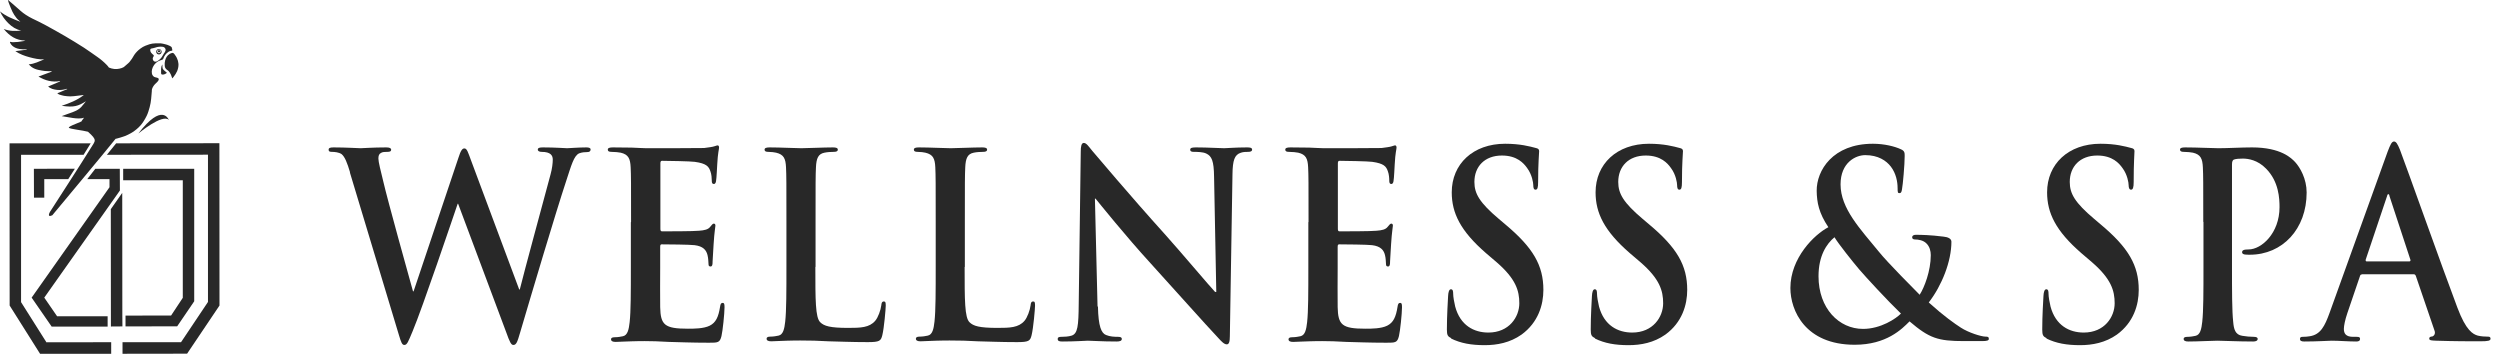
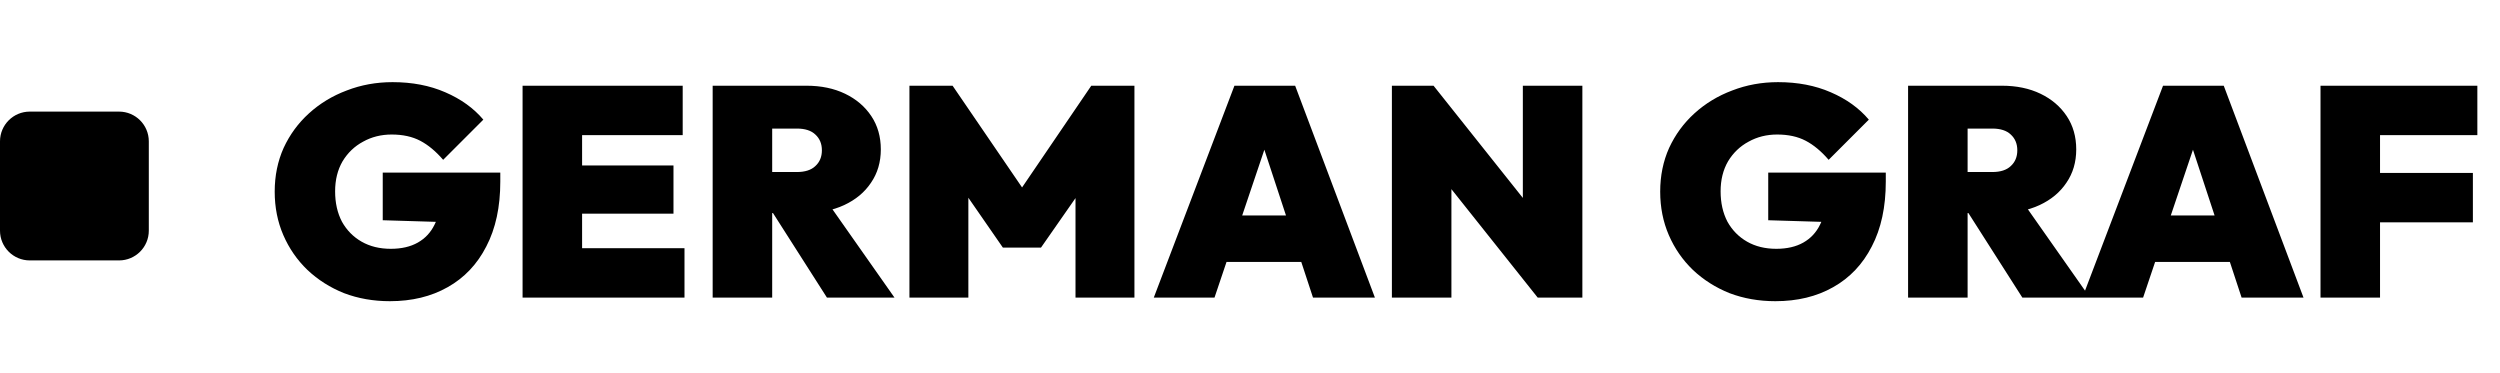
- <svg xmlns="http://www.w3.org/2000/svg" width="212" height="30" viewBox="0 0 212 30" fill="none">
-   <path d="M14.604 6.643C14.588 6.595 14.572 6.555 14.564 6.523C14.525 6.395 14.477 6.276 14.398 6.156C14.334 6.061 14.255 5.973 14.16 5.917C14.025 5.829 13.977 5.702 13.969 5.558C13.953 5.415 13.969 5.271 14.001 5.136C14.064 4.896 14.175 4.697 14.39 4.569C14.453 4.529 14.525 4.513 14.596 4.49C14.683 4.466 14.731 4.521 14.779 4.577C14.874 4.705 14.969 4.832 15.025 4.984C15.072 5.096 15.112 5.207 15.12 5.327C15.12 5.375 15.144 5.423 15.136 5.47C15.136 5.662 15.096 5.845 15.025 6.021C14.945 6.204 14.842 6.364 14.723 6.515C14.691 6.555 14.652 6.595 14.612 6.643H14.604Z" fill="#282828" />
-   <path d="M14.16 6.172C14.041 6.268 13.922 6.332 13.771 6.324C13.691 6.324 13.668 6.276 13.66 6.204C13.66 6.076 13.652 5.957 13.66 5.829C13.668 5.71 13.691 5.59 13.771 5.462C13.771 5.486 13.771 5.502 13.771 5.518C13.771 5.606 13.771 5.694 13.787 5.773C13.803 5.861 13.866 5.925 13.93 5.981C14.001 6.037 14.072 6.108 14.152 6.172H14.16Z" fill="#282828" />
-   <path d="M13.477 4.155C13.612 4.171 13.7 4.258 13.707 4.386C13.715 4.506 13.604 4.625 13.477 4.617C13.342 4.617 13.247 4.522 13.247 4.386C13.247 4.242 13.35 4.163 13.477 4.155ZM13.477 4.514C13.557 4.514 13.636 4.45 13.636 4.362C13.636 4.274 13.557 4.203 13.485 4.211C13.398 4.211 13.326 4.282 13.326 4.362C13.326 4.402 13.35 4.442 13.382 4.474C13.414 4.506 13.445 4.514 13.485 4.514H13.477Z" fill="#282828" />
-   <path d="M13.485 4.442C13.43 4.442 13.39 4.402 13.39 4.346C13.39 4.298 13.438 4.25 13.493 4.25C13.533 4.25 13.589 4.306 13.589 4.354C13.589 4.402 13.533 4.442 13.485 4.442Z" fill="#282828" />
-   <path d="M14.596 4.043C14.493 3.923 14.358 3.86 14.215 3.812C14.136 3.78 14.048 3.764 13.961 3.74C13.85 3.716 13.739 3.684 13.628 3.676C13.477 3.668 13.326 3.676 13.175 3.676C13.001 3.676 12.834 3.708 12.667 3.756C12.556 3.788 12.445 3.836 12.334 3.876C12.183 3.931 12.048 4.019 11.913 4.115C11.707 4.266 11.532 4.442 11.389 4.649C11.318 4.753 11.262 4.872 11.191 4.976C11.127 5.072 11.048 5.167 10.977 5.263C10.889 5.367 10.627 5.566 10.501 5.686C10.389 5.75 10.27 5.797 10.135 5.821C9.842 5.893 9.516 5.853 9.231 5.726C9.183 5.654 9.127 5.582 9.064 5.518C8.81 5.255 8.54 5.024 8.239 4.817C7.865 4.561 7.5 4.29 7.119 4.043C6.596 3.708 6.056 3.381 5.516 3.062C4.953 2.735 4.381 2.416 3.81 2.105C3.46 1.914 3.095 1.746 2.738 1.571C2.373 1.388 2.024 1.172 1.714 0.893C1.421 0.622 1.111 0.367 0.81 0.104C0.77 0.072 0.73 0.032 0.691 0L0.675 0.016C0.698 0.096 0.714 0.175 0.746 0.255C0.849 0.502 0.937 0.758 1.056 0.997C1.143 1.18 1.262 1.356 1.389 1.515C1.476 1.635 1.603 1.722 1.73 1.85C1.111 1.611 0.508 1.388 0 0.965C0.175 1.356 0.421 1.691 0.722 1.986C1.024 2.281 1.373 2.504 1.802 2.592C1.302 2.648 0.802 2.648 0.317 2.456C0.794 3.038 1.365 3.437 2.159 3.437C2.103 3.453 2.048 3.469 2 3.485C1.841 3.509 1.675 3.541 1.516 3.557C1.365 3.573 1.214 3.581 1.064 3.581C1.008 3.581 0.952 3.557 0.905 3.549C0.889 3.549 0.857 3.549 0.849 3.549C0.841 3.565 0.841 3.596 0.849 3.612C0.952 3.836 1.119 3.971 1.341 4.067C1.548 4.155 1.762 4.171 1.976 4.187C2.064 4.187 2.151 4.171 2.23 4.171C2.246 4.171 2.262 4.179 2.27 4.211C1.96 4.25 1.643 4.29 1.302 4.338C1.675 4.593 2.079 4.737 2.484 4.848C2.897 4.96 3.318 5.056 3.754 5.032C3.326 5.199 2.921 5.423 2.437 5.455C2.516 5.534 2.587 5.614 2.675 5.678C2.849 5.805 3.04 5.877 3.246 5.925C3.429 5.965 3.619 5.997 3.81 6.021C4 6.037 4.183 6.037 4.373 6.037C4.373 6.053 4.373 6.061 4.381 6.077C4.016 6.212 3.651 6.348 3.262 6.491C3.834 6.834 4.429 6.994 5.088 6.874C5.088 6.882 5.088 6.898 5.095 6.906C4.762 7.049 4.421 7.193 4.08 7.337C4.294 7.528 4.564 7.592 4.849 7.624C5.135 7.655 5.413 7.608 5.683 7.528C5.683 7.536 5.691 7.552 5.699 7.56C5.429 7.671 5.151 7.783 4.857 7.911C4.921 7.951 4.968 7.998 5.016 8.014C5.151 8.054 5.286 8.102 5.421 8.126C5.596 8.15 5.778 8.174 5.953 8.174C6.167 8.174 6.373 8.142 6.58 8.118C6.746 8.102 6.921 8.078 7.096 8.054C7.088 8.07 7.08 8.078 7.072 8.086C6.532 8.501 5.889 8.756 5.23 8.971C6.286 9.131 6.635 8.987 7.286 8.589C7.302 8.581 6.905 9.059 6.881 9.083C6.516 9.466 5.865 9.593 5.23 9.848C5.73 9.912 6.619 10.159 7.127 9.984L6.929 10.247C7.096 10.295 5.73 10.702 5.842 10.837C5.929 10.941 7.04 11.053 7.461 11.172C8.286 11.906 8.08 11.922 7.707 12.544C7.119 13.509 4.238 17.966 4.238 17.966C4.238 17.966 3.937 18.485 4.437 18.254C4.405 18.285 9.143 12.616 9.802 11.77C9.834 11.77 9.858 11.762 9.889 11.754C9.993 11.73 10.096 11.699 10.199 11.667C10.342 11.619 10.493 11.579 10.635 11.523C10.794 11.459 10.937 11.38 11.088 11.3C11.262 11.212 11.421 11.092 11.572 10.965C11.818 10.765 12.024 10.534 12.191 10.263C12.278 10.12 12.366 9.976 12.437 9.825C12.493 9.713 12.54 9.585 12.58 9.466C12.62 9.346 12.659 9.219 12.691 9.091C12.723 8.971 12.747 8.852 12.771 8.732C12.794 8.62 12.802 8.501 12.818 8.381C12.842 8.166 12.858 7.959 12.874 7.743C12.874 7.679 12.874 7.616 12.889 7.56C12.913 7.488 12.945 7.408 12.985 7.345C13.024 7.273 13.08 7.209 13.136 7.145C13.247 7.026 13.382 6.938 13.453 6.786C13.477 6.73 13.453 6.643 13.398 6.619C13.334 6.595 13.271 6.571 13.207 6.563C13.017 6.531 12.913 6.396 12.882 6.236C12.858 6.116 12.866 5.997 12.898 5.869C12.937 5.742 12.985 5.622 13.064 5.518C13.159 5.383 13.286 5.271 13.429 5.191C13.517 5.144 13.62 5.112 13.715 5.08C13.778 5.056 13.826 5.048 13.85 4.968C13.882 4.856 13.945 4.753 14.009 4.657C14.072 4.569 14.159 4.482 14.255 4.418C14.35 4.346 14.461 4.306 14.588 4.298C14.596 4.298 14.612 4.282 14.612 4.274C14.612 4.195 14.604 4.115 14.548 4.043H14.596ZM13.977 4.426C13.913 4.522 13.85 4.609 13.802 4.705C13.691 4.92 13.532 5.08 13.318 5.199C13.231 5.247 13.072 5.247 13.009 5.144C12.977 5.08 12.945 5.032 12.953 4.952C12.961 4.896 12.977 4.856 13.009 4.809C13.064 4.713 13.056 4.689 12.961 4.617C12.905 4.569 12.85 4.514 12.802 4.45C12.762 4.394 12.739 4.306 12.739 4.234C12.739 4.171 12.778 4.131 12.842 4.115C12.953 4.091 13.064 4.075 13.175 4.035C13.374 3.963 13.596 3.939 13.81 3.971C13.913 3.987 13.993 4.051 14.032 4.155C14.064 4.242 14.032 4.322 13.993 4.394C13.993 4.402 13.977 4.41 13.977 4.426Z" fill="#282828" />
-   <path d="M11.73 11.324C11.73 11.324 13.786 9.609 14.326 10.175C14.286 10.136 13.77 8.668 11.73 11.324Z" fill="#282828" />
-   <path d="M15.866 29.992L10.39 30V29.019H15.351L17.636 25.606V13.118L9.064 13.126L9.85 12.153L18.605 12.145L18.613 25.909L15.866 29.992Z" fill="#282828" />
-   <path d="M1.786 25.622V13.126H7.088L7.691 12.153H0.81L0.818 25.909L3.397 30H9.429V29.019L3.937 29.027L1.786 25.622Z" fill="#282828" />
-   <path d="M3.754 15.191H5.786L6.349 14.306L2.873 14.314L2.881 16.762H3.754V15.191Z" fill="#282828" />
-   <path d="M9.127 27.696V26.818H4.841L3.754 25.239L3.77 25.216L10.167 16.157L10.159 14.315H8.08L7.397 15.192H9.286V15.877L2.683 25.239L4.381 27.696H9.127Z" fill="#282828" />
-   <path d="M10.374 26.763L10.366 16.356L9.397 17.735L9.405 27.688L10.382 27.68L10.374 26.763Z" fill="#282828" />
-   <path d="M10.445 14.315V15.287H15.501V25.255L14.509 26.755L10.644 26.763V27.68L15.025 27.672L16.469 25.55V14.315H10.445Z" fill="#282828" />
-   <path d="M29.686 14.62C29.446 13.81 29.241 13.293 28.966 13.069C28.743 12.914 28.366 12.879 28.177 12.879C27.988 12.879 27.868 12.862 27.868 12.69C27.868 12.534 28.023 12.5 28.297 12.5C29.326 12.5 30.39 12.569 30.578 12.569C30.767 12.569 31.625 12.5 32.757 12.5C33.032 12.5 33.169 12.569 33.169 12.69C33.169 12.862 33.014 12.879 32.809 12.879C32.654 12.879 32.448 12.879 32.311 12.965C32.14 13.052 32.088 13.207 32.088 13.448C32.088 13.724 32.277 14.465 32.517 15.447C32.843 16.878 34.678 23.479 35.022 24.703H35.073L38.881 13.362C39.07 12.758 39.207 12.586 39.379 12.586C39.602 12.586 39.688 12.914 39.945 13.603L44.028 24.548H44.079C44.439 23.083 46 17.343 46.686 14.792C46.824 14.293 46.875 13.827 46.875 13.534C46.875 13.189 46.704 12.879 45.932 12.879C45.743 12.879 45.606 12.81 45.606 12.69C45.606 12.534 45.76 12.5 46.052 12.5C47.098 12.5 47.922 12.569 48.093 12.569C48.23 12.569 49.071 12.5 49.723 12.5C49.946 12.5 50.083 12.552 50.083 12.672C50.083 12.828 49.98 12.896 49.809 12.896C49.62 12.896 49.345 12.914 49.122 13C48.659 13.189 48.436 14.068 48.025 15.309C47.115 18.05 45.057 24.979 44.096 28.236C43.873 28.994 43.787 29.253 43.53 29.253C43.341 29.253 43.221 28.994 42.93 28.184L38.847 17.274H38.813C38.435 18.377 35.828 26.099 34.987 28.098C34.61 28.994 34.524 29.253 34.284 29.253C34.095 29.253 34.009 29.012 33.838 28.443L29.669 14.62H29.686Z" fill="#282828" />
-   <path d="M53.514 18.808C53.514 15.499 53.514 14.896 53.48 14.189C53.445 13.448 53.291 13.103 52.639 12.948C52.484 12.914 52.141 12.879 51.867 12.879C51.644 12.879 51.541 12.828 51.541 12.69C51.541 12.552 51.678 12.5 51.97 12.5C52.502 12.5 53.068 12.517 53.565 12.517C54.08 12.534 54.526 12.569 54.8 12.569C55.435 12.569 59.329 12.569 59.706 12.552C60.084 12.5 60.393 12.466 60.547 12.414C60.65 12.397 60.77 12.328 60.856 12.328C60.942 12.328 60.976 12.414 60.976 12.517C60.976 12.672 60.873 12.931 60.822 13.931C60.804 14.155 60.77 15.103 60.719 15.361C60.701 15.464 60.667 15.602 60.53 15.602C60.393 15.602 60.358 15.499 60.358 15.292C60.358 15.137 60.341 14.775 60.238 14.517C60.101 14.12 59.912 13.862 58.917 13.724C58.591 13.672 56.516 13.637 56.138 13.637C56.035 13.637 56.001 13.707 56.001 13.862V19.377C56.001 19.532 56.018 19.618 56.138 19.618C56.567 19.618 58.832 19.618 59.278 19.567C59.741 19.532 60.05 19.463 60.221 19.239C60.358 19.067 60.444 18.963 60.53 18.963C60.616 18.963 60.667 19.015 60.667 19.136C60.667 19.256 60.581 19.618 60.513 20.721C60.496 21.152 60.427 22.031 60.427 22.186C60.427 22.359 60.427 22.6 60.255 22.6C60.118 22.6 60.084 22.514 60.084 22.41C60.067 22.186 60.067 21.911 59.998 21.635C59.895 21.204 59.621 20.877 58.9 20.79C58.523 20.739 56.584 20.721 56.104 20.721C56.001 20.721 55.984 20.808 55.984 20.945V22.669C55.984 23.41 55.967 25.409 55.984 26.047C56.018 27.547 56.344 27.874 58.334 27.874C58.849 27.874 59.672 27.874 60.187 27.616C60.701 27.357 60.924 26.892 61.062 26.013C61.096 25.771 61.147 25.685 61.285 25.685C61.439 25.685 61.439 25.858 61.439 26.082C61.439 26.581 61.285 28.064 61.182 28.495C61.044 29.063 60.873 29.063 60.118 29.063C58.643 29.063 57.562 29.012 56.722 28.994C55.881 28.943 55.264 28.925 54.68 28.925C54.457 28.925 54.028 28.925 53.565 28.943C53.119 28.943 52.605 28.994 52.21 28.994C51.953 28.994 51.816 28.925 51.816 28.77C51.816 28.667 51.901 28.598 52.124 28.598C52.416 28.598 52.656 28.546 52.828 28.512C53.222 28.426 53.325 27.943 53.394 27.323C53.497 26.409 53.497 24.686 53.497 22.686V18.86L53.514 18.808Z" fill="#282828" />
-   <path d="M69.142 22.634C69.142 25.427 69.142 26.926 69.553 27.323C69.879 27.65 70.394 27.805 71.921 27.805C72.967 27.805 73.722 27.788 74.219 27.202C74.46 26.926 74.683 26.306 74.734 25.892C74.751 25.702 74.785 25.564 74.957 25.564C75.094 25.564 75.111 25.668 75.111 25.927C75.111 26.168 74.974 27.805 74.82 28.426C74.7 28.908 74.597 29.012 73.585 29.012C72.178 29.012 71.149 28.96 70.274 28.943C69.399 28.891 68.678 28.874 67.872 28.874C67.649 28.874 67.22 28.874 66.757 28.891C66.311 28.891 65.797 28.943 65.402 28.943C65.145 28.943 65.007 28.874 65.007 28.719C65.007 28.615 65.093 28.546 65.316 28.546C65.608 28.546 65.848 28.495 66.02 28.46C66.414 28.374 66.517 27.891 66.586 27.271C66.689 26.357 66.689 24.634 66.689 22.634V18.808C66.689 15.499 66.689 14.896 66.654 14.189C66.62 13.448 66.466 13.103 65.814 12.948C65.659 12.914 65.419 12.879 65.162 12.879C64.939 12.879 64.836 12.828 64.836 12.69C64.836 12.552 64.973 12.5 65.265 12.5C66.191 12.5 67.426 12.569 67.958 12.569C68.421 12.569 69.862 12.5 70.634 12.5C70.909 12.5 71.046 12.552 71.046 12.69C71.046 12.828 70.926 12.879 70.686 12.879C70.463 12.879 70.154 12.896 69.914 12.948C69.382 13.052 69.227 13.431 69.193 14.189C69.159 14.879 69.159 15.499 69.159 18.808V22.634H69.142Z" fill="#282828" />
-   <path d="M81.801 22.634C81.801 25.427 81.801 26.926 82.213 27.323C82.539 27.65 83.054 27.805 84.58 27.805C85.627 27.805 86.382 27.788 86.879 27.202C87.119 26.926 87.342 26.306 87.394 25.892C87.411 25.702 87.445 25.564 87.617 25.564C87.754 25.564 87.771 25.668 87.771 25.927C87.771 26.168 87.634 27.805 87.479 28.426C87.359 28.908 87.256 29.012 86.244 29.012C84.838 29.012 83.808 28.96 82.933 28.943C82.059 28.891 81.338 28.874 80.532 28.874C80.309 28.874 79.88 28.874 79.417 28.891C78.971 28.891 78.456 28.943 78.062 28.943C77.804 28.943 77.667 28.874 77.667 28.719C77.667 28.615 77.753 28.546 77.976 28.546C78.267 28.546 78.508 28.495 78.679 28.46C79.074 28.374 79.177 27.891 79.245 27.271C79.348 26.357 79.348 24.634 79.348 22.634V18.808C79.348 15.499 79.348 14.896 79.314 14.189C79.28 13.448 79.125 13.103 78.473 12.948C78.319 12.914 78.079 12.879 77.822 12.879C77.599 12.879 77.496 12.828 77.496 12.69C77.496 12.552 77.633 12.5 77.924 12.5C78.851 12.5 80.086 12.569 80.618 12.569C81.081 12.569 82.522 12.5 83.294 12.5C83.568 12.5 83.706 12.552 83.706 12.69C83.706 12.828 83.585 12.879 83.345 12.879C83.122 12.879 82.813 12.896 82.573 12.948C82.041 13.052 81.887 13.431 81.853 14.189C81.819 14.879 81.819 15.499 81.819 18.808V22.634H81.801Z" fill="#282828" />
-   <path d="M93.106 25.995C93.14 27.701 93.398 28.253 93.792 28.408C94.118 28.546 94.496 28.563 94.804 28.563C95.027 28.563 95.13 28.615 95.13 28.736C95.13 28.908 94.959 28.96 94.684 28.96C93.415 28.96 92.626 28.891 92.248 28.891C92.077 28.891 91.15 28.96 90.121 28.96C89.864 28.96 89.692 28.942 89.692 28.736C89.692 28.598 89.812 28.563 90.001 28.563C90.258 28.563 90.602 28.546 90.876 28.46C91.391 28.288 91.459 27.65 91.476 25.754L91.648 12.862C91.648 12.431 91.699 12.121 91.905 12.121C92.128 12.121 92.3 12.396 92.626 12.793C92.866 13.069 95.851 16.619 98.716 19.79C100.054 21.273 102.695 24.41 103.038 24.754H103.141L102.953 14.982C102.935 13.655 102.764 13.241 102.284 13.017C101.992 12.879 101.512 12.879 101.237 12.879C100.997 12.879 100.928 12.81 100.928 12.689C100.928 12.517 101.151 12.5 101.443 12.5C102.455 12.5 103.399 12.569 103.81 12.569C104.033 12.569 104.771 12.5 105.732 12.5C105.989 12.5 106.178 12.517 106.178 12.689C106.178 12.827 106.058 12.879 105.817 12.879C105.629 12.879 105.457 12.879 105.234 12.948C104.685 13.12 104.531 13.586 104.514 14.792L104.291 28.529C104.291 29.011 104.205 29.201 104.033 29.201C103.81 29.201 103.587 28.96 103.364 28.718C102.129 27.409 99.608 24.565 97.566 22.324C95.422 19.98 93.243 17.257 92.9 16.843H92.849L93.072 25.995H93.106Z" fill="#282828" />
-   <path d="M110.964 18.808C110.964 15.499 110.964 14.896 110.93 14.189C110.895 13.448 110.741 13.103 110.089 12.948C109.935 12.914 109.592 12.879 109.317 12.879C109.094 12.879 108.991 12.828 108.991 12.69C108.991 12.552 109.128 12.5 109.42 12.5C109.952 12.5 110.518 12.517 111.015 12.517C111.53 12.534 111.976 12.569 112.251 12.569C112.885 12.569 116.779 12.569 117.157 12.552C117.534 12.5 117.843 12.466 117.997 12.414C118.1 12.397 118.22 12.328 118.306 12.328C118.392 12.328 118.426 12.414 118.426 12.517C118.426 12.672 118.323 12.931 118.272 13.931C118.255 14.155 118.22 15.103 118.169 15.361C118.152 15.464 118.117 15.602 117.98 15.602C117.843 15.602 117.809 15.499 117.809 15.292C117.809 15.137 117.791 14.775 117.688 14.517C117.551 14.12 117.363 13.862 116.368 13.724C116.042 13.672 113.966 13.637 113.589 13.637C113.486 13.637 113.451 13.707 113.451 13.862V19.377C113.451 19.532 113.468 19.618 113.589 19.618C114.017 19.618 116.282 19.618 116.728 19.567C117.191 19.532 117.5 19.463 117.671 19.239C117.809 19.067 117.894 18.963 117.98 18.963C118.066 18.963 118.117 19.015 118.117 19.136C118.117 19.256 118.032 19.618 117.963 20.721C117.946 21.152 117.877 22.031 117.877 22.186C117.877 22.359 117.877 22.6 117.706 22.6C117.568 22.6 117.534 22.514 117.534 22.41C117.517 22.186 117.517 21.911 117.448 21.635C117.345 21.204 117.071 20.877 116.35 20.79C115.973 20.739 114.035 20.721 113.554 20.721C113.451 20.721 113.434 20.808 113.434 20.945V22.669C113.434 23.41 113.417 25.409 113.434 26.047C113.468 27.547 113.794 27.874 115.784 27.874C116.299 27.874 117.122 27.874 117.637 27.616C118.152 27.357 118.375 26.892 118.512 26.013C118.546 25.771 118.598 25.685 118.735 25.685C118.889 25.685 118.889 25.858 118.889 26.082C118.889 26.581 118.735 28.064 118.632 28.495C118.495 29.063 118.323 29.063 117.568 29.063C116.093 29.063 115.012 29.012 114.172 28.994C113.331 28.943 112.714 28.925 112.13 28.925C111.907 28.925 111.479 28.925 111.015 28.943C110.569 28.943 110.055 28.994 109.66 28.994C109.403 28.994 109.266 28.925 109.266 28.77C109.266 28.667 109.351 28.598 109.574 28.598C109.866 28.598 110.106 28.546 110.278 28.512C110.672 28.426 110.775 27.943 110.844 27.323C110.947 26.409 110.947 24.686 110.947 22.686V18.86L110.964 18.808Z" fill="#282828" />
-   <path d="M123.074 28.684C122.765 28.529 122.696 28.425 122.696 27.943C122.696 26.753 122.782 25.444 122.799 25.099C122.816 24.771 122.885 24.53 123.039 24.53C123.211 24.53 123.228 24.72 123.228 24.892C123.228 25.168 123.314 25.633 123.4 25.995C123.828 27.598 124.995 28.201 126.213 28.201C127.98 28.201 128.838 26.874 128.838 25.719C128.838 24.651 128.546 23.651 126.916 22.238L126.007 21.462C123.846 19.584 123.108 18.067 123.108 16.309C123.108 13.913 124.909 12.19 127.637 12.19C128.906 12.19 129.73 12.414 130.244 12.551C130.416 12.586 130.519 12.655 130.519 12.81C130.519 13.086 130.433 13.723 130.433 15.43C130.433 15.912 130.381 16.085 130.21 16.085C130.073 16.085 130.021 15.947 130.021 15.688C130.021 15.499 129.918 14.809 129.507 14.258C129.215 13.844 128.649 13.189 127.362 13.189C125.904 13.189 125.029 14.12 125.029 15.43C125.029 16.429 125.475 17.188 127.105 18.567L127.654 19.032C130.021 21.014 130.879 22.514 130.879 24.582C130.879 25.84 130.45 27.34 129.026 28.374C128.048 29.063 126.951 29.27 125.904 29.27C124.772 29.27 123.88 29.115 123.039 28.701L123.074 28.684Z" fill="#282828" />
-   <path d="M135.271 28.684C134.962 28.529 134.894 28.425 134.894 27.943C134.894 26.753 134.979 25.444 134.996 25.099C135.014 24.771 135.082 24.53 135.237 24.53C135.408 24.53 135.425 24.72 135.425 24.892C135.425 25.168 135.511 25.633 135.597 25.995C136.026 27.598 137.192 28.201 138.41 28.201C140.177 28.201 141.035 26.874 141.035 25.719C141.035 24.651 140.743 23.651 139.114 22.238L138.204 21.462C136.043 19.584 135.305 18.067 135.305 16.309C135.305 13.913 137.106 12.19 139.834 12.19C141.103 12.19 141.927 12.414 142.441 12.551C142.613 12.586 142.716 12.655 142.716 12.81C142.716 13.086 142.63 13.723 142.63 15.43C142.63 15.912 142.579 16.085 142.407 16.085C142.27 16.085 142.218 15.947 142.218 15.688C142.218 15.499 142.116 14.809 141.704 14.258C141.412 13.844 140.846 13.189 139.56 13.189C138.101 13.189 137.227 14.12 137.227 15.43C137.227 16.429 137.673 17.188 139.302 18.567L139.851 19.032C142.218 21.014 143.076 22.514 143.076 24.582C143.076 25.84 142.647 27.34 141.223 28.374C140.246 29.063 139.148 29.27 138.101 29.27C136.969 29.27 136.077 29.115 135.237 28.701L135.271 28.684Z" fill="#282828" />
-   <path d="M155.05 19.273C154.227 18.049 154.072 17.153 154.055 16.188C154.038 14.464 155.41 12.19 158.824 12.19C159.785 12.19 160.677 12.414 161.191 12.655C161.517 12.793 161.517 12.965 161.517 13.224C161.517 13.947 161.363 15.688 161.294 16.016C161.26 16.343 161.174 16.378 161.054 16.378C160.934 16.378 160.917 16.291 160.917 15.964C160.917 15.395 160.78 14.706 160.351 14.137C159.956 13.62 159.27 13.155 158.172 13.155C157.349 13.155 156.079 13.792 156.079 15.637C156.079 17.688 157.761 19.428 159.339 21.359C160.008 22.203 162.427 24.634 162.787 24.995C163.181 24.392 163.73 22.979 163.73 21.634C163.73 21.307 163.644 20.911 163.353 20.635C163.096 20.376 162.684 20.307 162.392 20.307C162.272 20.307 162.152 20.256 162.152 20.135C162.152 19.963 162.306 19.911 162.461 19.911C162.941 19.911 163.713 19.928 164.811 20.066C165.188 20.101 165.48 20.238 165.48 20.497C165.48 22.169 164.674 24.203 163.559 25.65C164.88 26.84 165.754 27.443 166.286 27.788C166.921 28.201 168.002 28.546 168.379 28.546C168.551 28.546 168.654 28.563 168.654 28.736C168.654 28.873 168.499 28.925 168.07 28.925H166.561C164.331 28.925 163.61 28.684 161.929 27.253C161.277 27.908 159.973 29.235 157.28 29.235C153.077 29.235 151.825 26.323 151.825 24.427C151.825 21.876 153.849 19.894 155.033 19.273H155.05ZM161.191 26.581C160.059 25.495 158.172 23.444 157.658 22.841C157.143 22.238 155.891 20.669 155.565 20.118C154.896 20.669 154.21 21.686 154.21 23.427C154.21 26.15 155.942 27.891 157.984 27.891C159.493 27.891 160.797 27.012 161.209 26.581H161.191Z" fill="#282828" />
-   <path d="M173.56 28.684C173.251 28.529 173.182 28.425 173.182 27.943C173.182 26.753 173.268 25.444 173.285 25.099C173.302 24.771 173.371 24.53 173.525 24.53C173.697 24.53 173.714 24.72 173.714 24.892C173.714 25.168 173.8 25.633 173.885 25.995C174.314 27.598 175.481 28.201 176.699 28.201C178.466 28.201 179.323 26.874 179.323 25.719C179.323 24.651 179.032 23.651 177.402 22.238L176.493 21.462C174.331 19.584 173.594 18.067 173.594 16.309C173.594 13.913 175.395 12.19 178.123 12.19C179.392 12.19 180.215 12.414 180.73 12.551C180.902 12.586 181.004 12.655 181.004 12.81C181.004 13.086 180.936 13.723 180.936 15.43C180.936 15.912 180.867 16.085 180.713 16.085C180.576 16.085 180.507 15.947 180.507 15.688C180.507 15.499 180.404 14.809 179.992 14.258C179.701 13.844 179.135 13.189 177.848 13.189C176.39 13.189 175.515 14.12 175.515 15.43C175.515 16.429 175.961 17.188 177.591 18.567L178.14 19.032C180.507 21.014 181.365 22.514 181.365 24.582C181.365 25.84 180.936 27.34 179.512 28.374C178.534 29.063 177.436 29.27 176.39 29.27C175.258 29.27 174.366 29.115 173.525 28.701L173.56 28.684Z" fill="#282828" />
-   <path d="M186.837 18.808C186.837 15.499 186.837 14.896 186.803 14.189C186.768 13.448 186.614 13.103 185.962 12.948C185.808 12.914 185.465 12.879 185.19 12.879C184.984 12.879 184.864 12.828 184.864 12.69C184.864 12.552 185.001 12.5 185.293 12.5C186.34 12.5 187.575 12.569 188.124 12.569C188.93 12.569 190.062 12.5 190.971 12.5C193.424 12.5 194.316 13.414 194.625 13.741C195.054 14.206 195.603 15.171 195.603 16.326C195.603 19.411 193.561 21.6 190.783 21.6C190.68 21.6 190.474 21.6 190.371 21.583C190.268 21.566 190.131 21.531 190.131 21.393C190.131 21.221 190.268 21.152 190.68 21.152C191.777 21.152 193.304 19.773 193.304 17.567C193.304 16.843 193.253 15.396 192.155 14.293C191.452 13.569 190.645 13.448 190.199 13.448C189.908 13.448 189.616 13.465 189.427 13.534C189.324 13.586 189.273 13.707 189.273 13.948V22.652C189.273 24.651 189.273 26.375 189.376 27.305C189.427 27.909 189.547 28.391 190.148 28.477C190.422 28.529 190.851 28.564 191.143 28.564C191.349 28.564 191.452 28.633 191.452 28.736C191.452 28.891 191.297 28.96 191.074 28.96C189.788 28.96 188.535 28.891 188.038 28.891C187.592 28.891 186.357 28.96 185.568 28.96C185.31 28.96 185.173 28.891 185.173 28.736C185.173 28.633 185.259 28.564 185.482 28.564C185.773 28.564 186.014 28.512 186.185 28.477C186.58 28.391 186.683 27.909 186.751 27.288C186.854 26.375 186.854 24.651 186.854 22.652V18.825L186.837 18.808Z" fill="#282828" />
-   <path d="M200.287 23.272C200.184 23.272 200.15 23.324 200.115 23.444L199.052 26.564C198.863 27.116 198.76 27.633 198.76 27.891C198.76 28.288 198.932 28.563 199.549 28.563H199.841C200.081 28.563 200.132 28.615 200.132 28.736C200.132 28.908 200.012 28.96 199.806 28.96C199.172 28.96 198.331 28.891 197.731 28.891C197.525 28.891 196.444 28.96 195.415 28.96C195.158 28.96 195.038 28.908 195.038 28.736C195.038 28.598 195.123 28.563 195.278 28.563C195.449 28.563 195.724 28.546 195.878 28.512C196.787 28.374 197.148 27.633 197.542 26.547L202.465 12.879C202.706 12.241 202.826 12 203.014 12C203.186 12 203.306 12.19 203.512 12.689C203.975 13.879 207.131 22.772 208.384 26.081C209.121 28.046 209.705 28.339 210.116 28.46C210.408 28.529 210.699 28.546 210.94 28.546C211.094 28.546 211.197 28.563 211.197 28.718C211.197 28.891 211.025 28.942 210.288 28.942C209.55 28.942 208.143 28.942 206.582 28.891C206.222 28.874 205.999 28.874 205.999 28.718C205.999 28.581 206.085 28.546 206.274 28.529C206.411 28.477 206.548 28.288 206.445 28.029L204.867 23.41C204.833 23.306 204.764 23.255 204.678 23.255H200.304L200.287 23.272ZM204.301 22.169C204.404 22.169 204.421 22.1 204.404 22.031L202.637 16.654C202.62 16.567 202.603 16.464 202.534 16.464C202.465 16.464 202.431 16.567 202.414 16.654L200.613 22.014C200.596 22.1 200.613 22.169 200.699 22.169H204.318H204.301Z" fill="#282828" />
+ <svg xmlns="http://www.w3.org/2000/svg" width="168" height="25" viewBox="0 0 168 25" fill="none">
+   <rect y="7.5" width="10" height="10" rx="2" fill="black" />
+   <path d="M26.2 20.24C25.093 20.24 24.067 20.06 23.12 19.7C22.187 19.327 21.367 18.807 20.66 18.14C19.967 17.473 19.427 16.693 19.04 15.8C18.653 14.907 18.46 13.933 18.46 12.88C18.46 11.813 18.66 10.833 19.06 9.94C19.473 9.047 20.04 8.273 20.76 7.62C21.493 6.953 22.34 6.44 23.3 6.08C24.26 5.707 25.287 5.52 26.38 5.52C27.7 5.52 28.88 5.747 29.92 6.2C30.973 6.653 31.827 7.267 32.48 8.04L29.78 10.74C29.287 10.167 28.773 9.74 28.24 9.46C27.707 9.18 27.067 9.04 26.32 9.04C25.613 9.04 24.973 9.2 24.4 9.52C23.827 9.827 23.367 10.267 23.02 10.84C22.687 11.413 22.52 12.087 22.52 12.86C22.52 13.633 22.673 14.313 22.98 14.9C23.3 15.473 23.74 15.92 24.3 16.24C24.86 16.56 25.513 16.72 26.26 16.72C26.98 16.72 27.587 16.58 28.08 16.3C28.573 16.02 28.947 15.62 29.2 15.1C29.467 14.58 29.6 13.967 29.6 13.26L32.34 15L25.72 14.8V11.6H33.62V12.2C33.62 13.907 33.307 15.36 32.68 16.56C32.067 17.76 31.2 18.673 30.08 19.3C28.973 19.927 27.68 20.24 26.2 20.24ZM35.117 20V5.76H39.117V20H35.117ZM38.358 20V16.68H45.998V20H38.358ZM38.358 14.36V11.12H45.258V14.36H38.358ZM38.358 9.08V5.76H45.877V9.08H38.358ZM51.131 14.32V11.56H53.551C54.098 11.56 54.511 11.427 54.791 11.16C55.084 10.893 55.231 10.54 55.231 10.1C55.231 9.66 55.084 9.307 54.791 9.04C54.511 8.773 54.098 8.64 53.551 8.64H51.131V5.76H54.191C55.178 5.76 56.044 5.94 56.791 6.3C57.538 6.66 58.124 7.16 58.551 7.8C58.978 8.44 59.191 9.187 59.191 10.04C59.191 10.893 58.971 11.64 58.531 12.28C58.104 12.92 57.504 13.42 56.731 13.78C55.958 14.14 55.044 14.32 53.991 14.32H51.131ZM47.891 20V5.76H51.891V20H47.891ZM55.571 20L51.691 13.92L55.291 13.14L60.111 20H55.571ZM61.114 20V5.76H64.014L69.314 13.52H68.054L73.334 5.76H76.234V20H72.274V12.32L72.854 12.48L69.954 16.64H67.394L64.514 12.48L65.074 12.32V20H61.114ZM77.534 20L82.954 5.76H87.034L92.394 20H88.234L84.254 7.9H85.694L81.614 20H77.534ZM81.054 17.6V14.48H89.014V17.6H81.054ZM93.535 20V5.76H96.335L97.535 8.76V20H93.535ZM103.335 20L95.076 9.62L96.335 5.76L104.595 16.14L103.335 20ZM103.335 20L102.335 16.84V5.76H106.335V20H103.335ZM119.305 20.24C118.199 20.24 117.172 20.06 116.225 19.7C115.292 19.327 114.472 18.807 113.765 18.14C113.072 17.473 112.532 16.693 112.145 15.8C111.759 14.907 111.565 13.933 111.565 12.88C111.565 11.813 111.765 10.833 112.165 9.94C112.579 9.047 113.145 8.273 113.865 7.62C114.599 6.953 115.445 6.44 116.405 6.08C117.365 5.707 118.392 5.52 119.485 5.52C120.805 5.52 121.985 5.747 123.025 6.2C124.079 6.653 124.932 7.267 125.585 8.04L122.885 10.74C122.392 10.167 121.879 9.74 121.345 9.46C120.812 9.18 120.172 9.04 119.425 9.04C118.719 9.04 118.079 9.2 117.505 9.52C116.932 9.827 116.472 10.267 116.125 10.84C115.792 11.413 115.625 12.087 115.625 12.86C115.625 13.633 115.779 14.313 116.085 14.9C116.405 15.473 116.845 15.92 117.405 16.24C117.965 16.56 118.619 16.72 119.365 16.72C120.085 16.72 120.692 16.58 121.185 16.3C121.679 16.02 122.052 15.62 122.305 15.1C122.572 14.58 122.705 13.967 122.705 13.26L125.445 15L118.825 14.8V11.6H126.725V12.2C126.725 13.907 126.412 15.36 125.785 16.56C125.172 17.76 124.305 18.673 123.185 19.3C122.079 19.927 120.785 20.24 119.305 20.24ZM131.463 14.32V11.56H133.883C134.43 11.56 134.843 11.427 135.123 11.16C135.416 10.893 135.563 10.54 135.563 10.1C135.563 9.66 135.416 9.307 135.123 9.04C134.843 8.773 134.43 8.64 133.883 8.64H131.463V5.76H134.523C135.51 5.76 136.376 5.94 137.123 6.3C137.87 6.66 138.456 7.16 138.883 7.8C139.31 8.44 139.523 9.187 139.523 10.04C139.523 10.893 139.303 11.64 138.863 12.28C138.436 12.92 137.836 13.42 137.063 13.78C136.29 14.14 135.376 14.32 134.323 14.32H131.463ZM128.223 20V5.76H132.223V20H128.223ZM135.903 20L132.023 13.92L135.623 13.14L140.443 20H135.903ZM139.936 20L145.356 5.76H149.436L154.796 20H150.636L146.656 7.9H148.096L144.016 20H139.936ZM143.456 17.6V14.48H151.416V17.6H143.456ZM155.938 20V5.76H159.938V20H155.938ZM159.178 14.94V11.62H166.178V14.94H159.178ZM159.178 9.08V5.76H166.478V9.08H159.178Z" fill="black" />
</svg>
